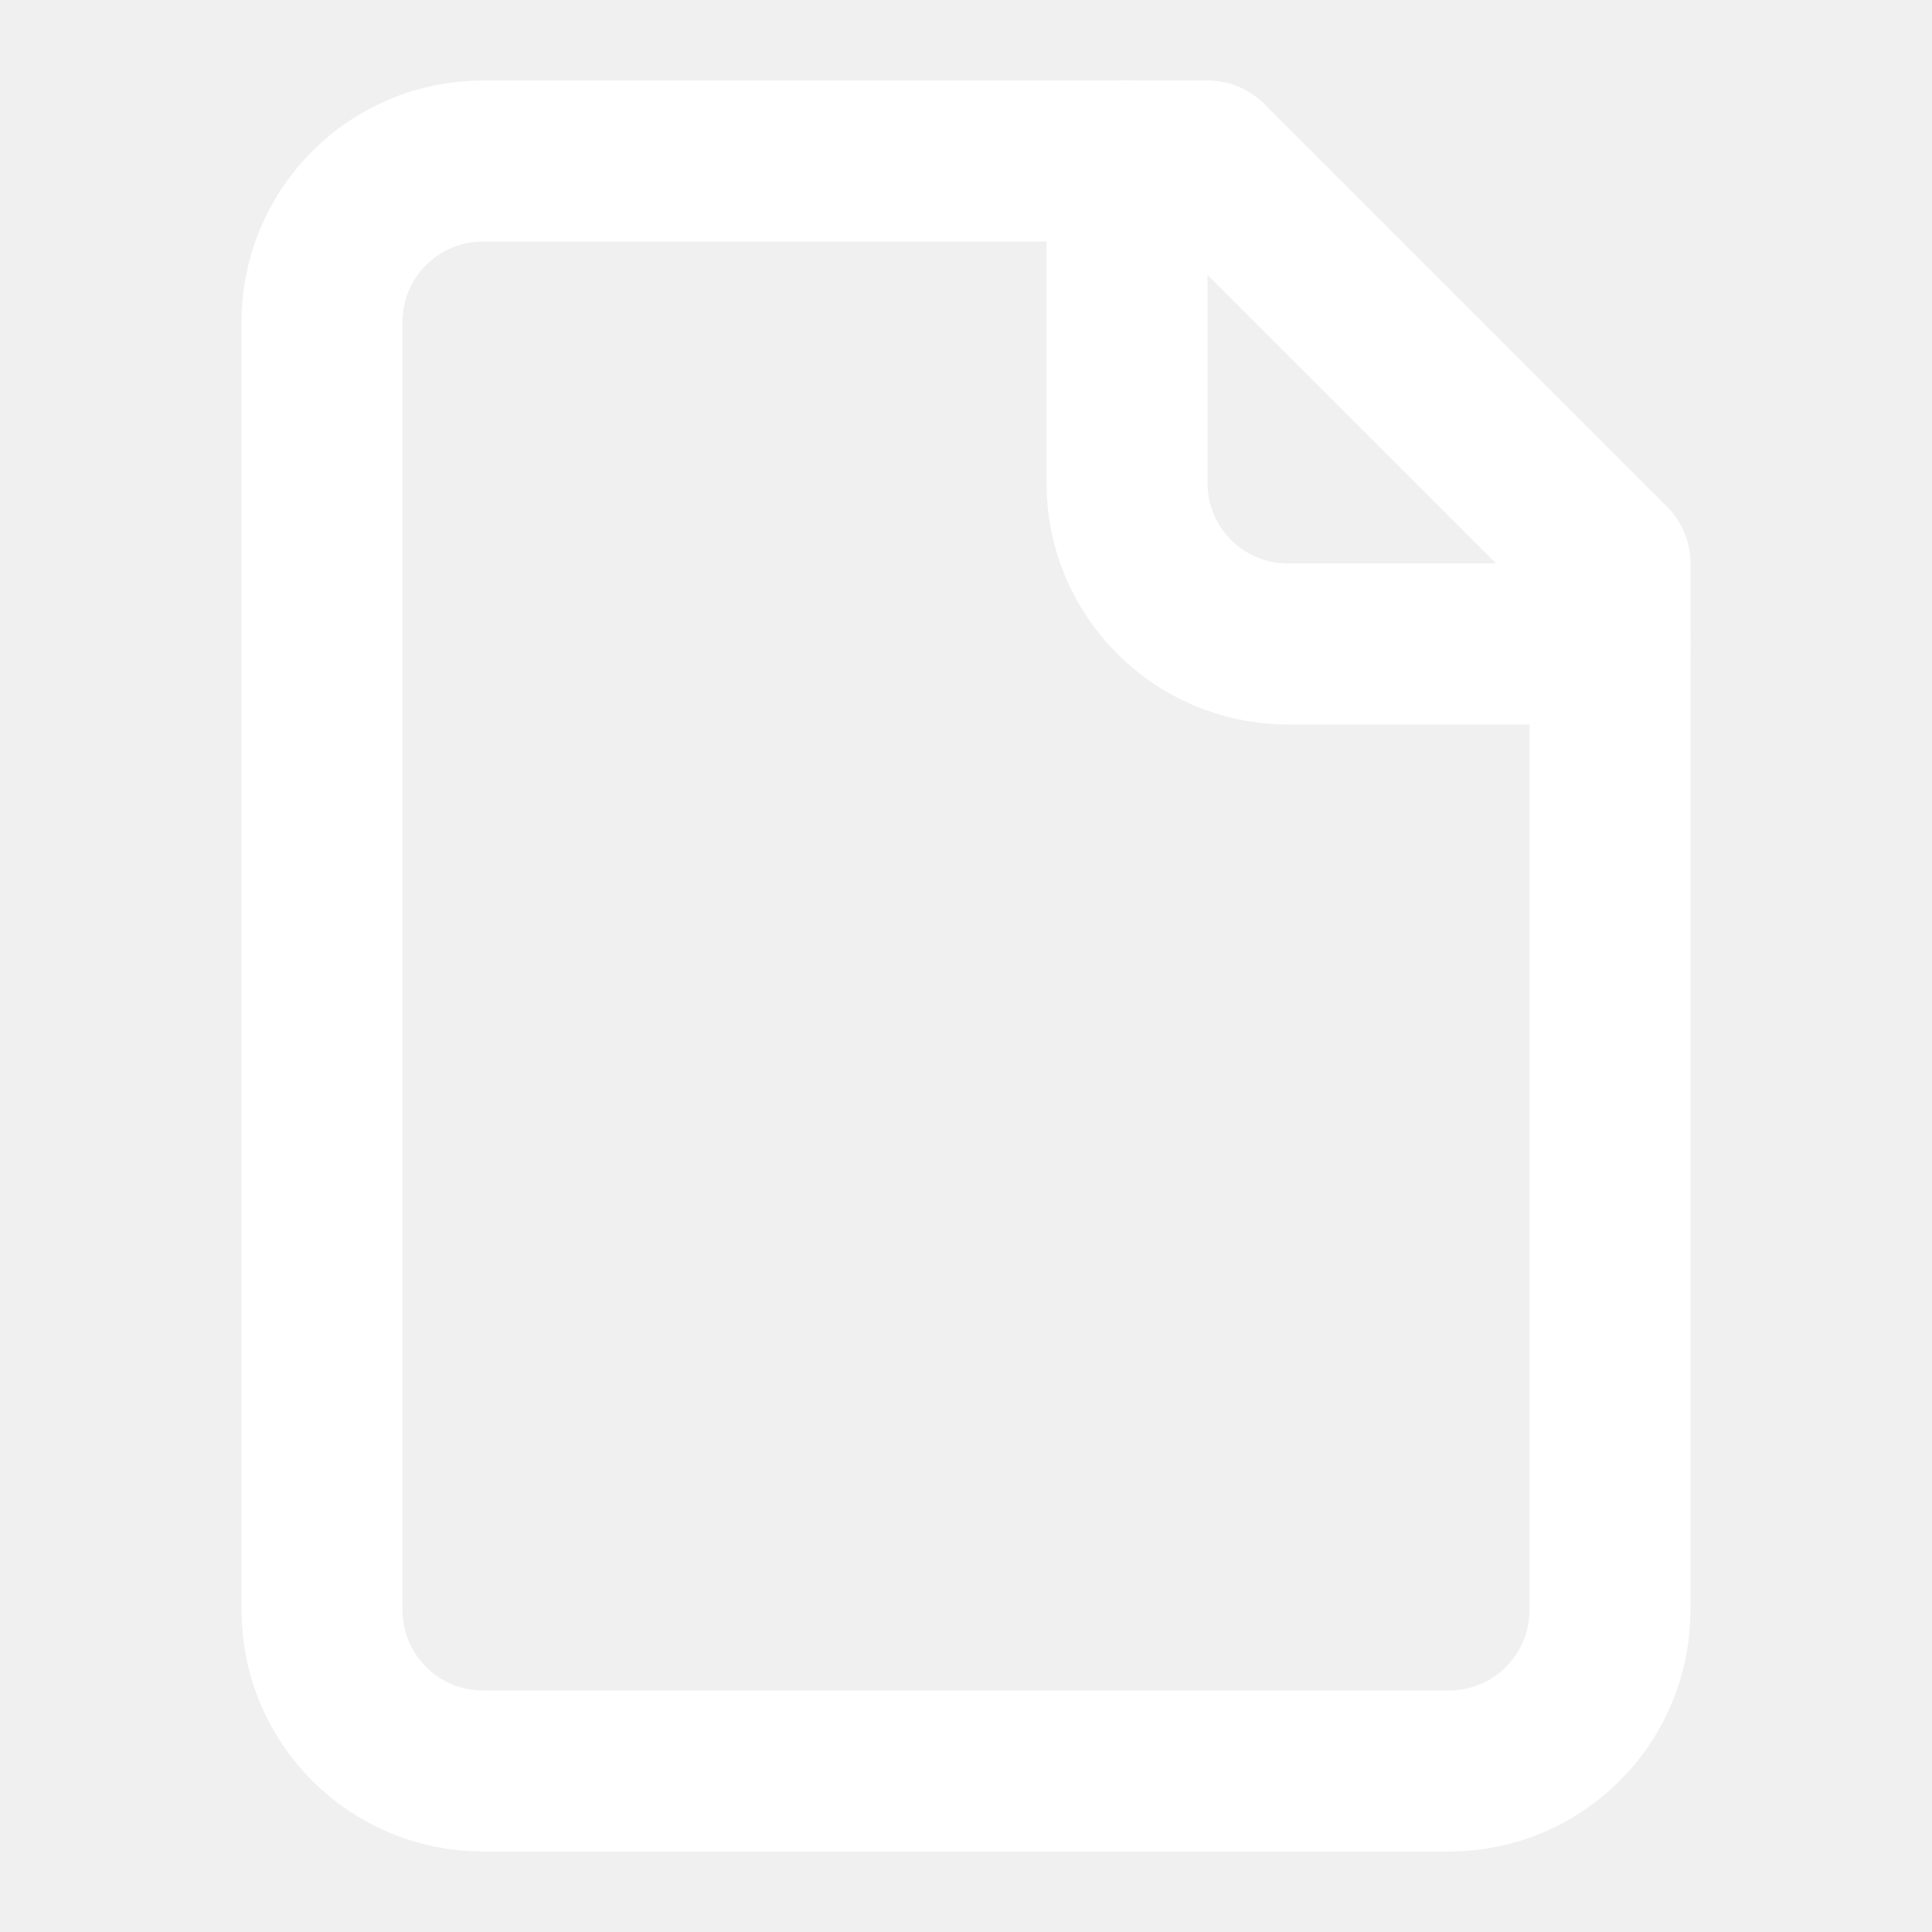
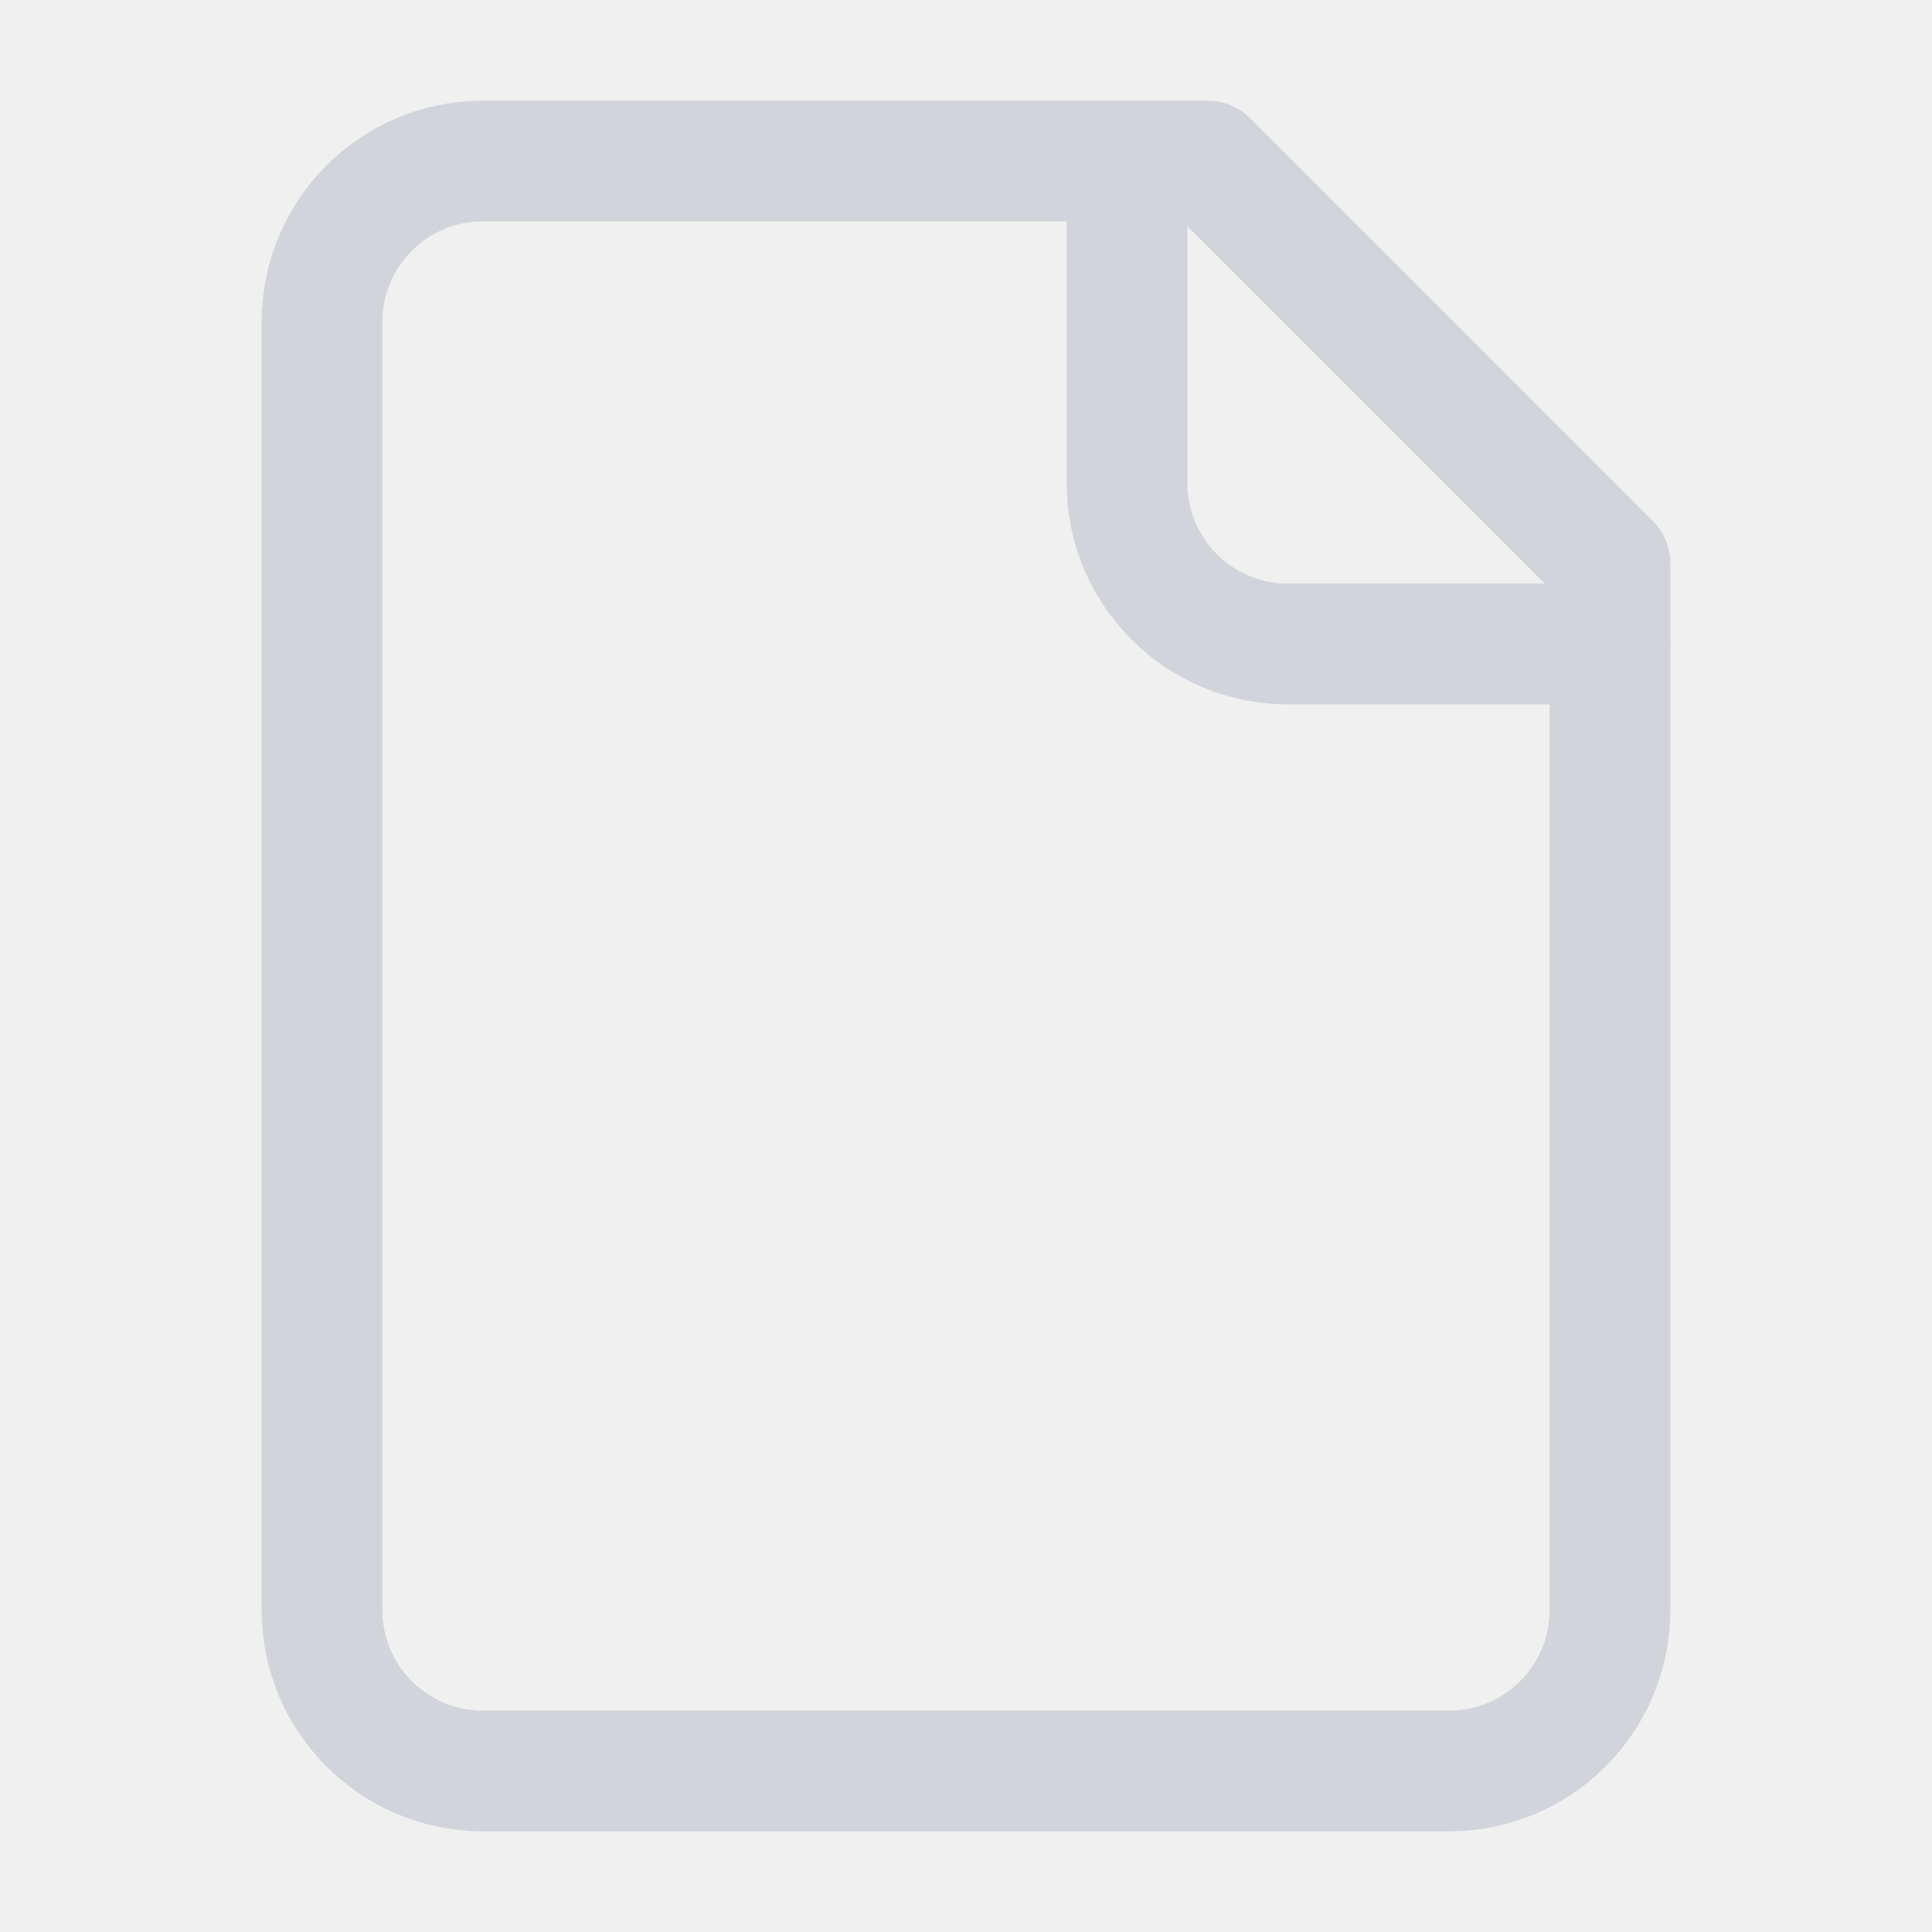
- <svg xmlns="http://www.w3.org/2000/svg" width="24" height="24" viewBox="0 0 24 24" fill="none" stroke="#ffffff" stroke-width="2" stroke-linecap="round" stroke-linejoin="round">
+ <svg xmlns="http://www.w3.org/2000/svg" width="24" height="24" viewBox="0 0 24 24" fill="none" stroke="#d1d5db" stroke-width="1.5" stroke-linecap="round" stroke-linejoin="round">
  <path d="M15 2H6a2 2 0 0 0-2 2v16a2 2 0 0 0 2 2h12a2 2 0 0 0 2-2V7Z" />
  <path d="M14 2v4a2 2 0 0 0 2 2h4" />
</svg>
